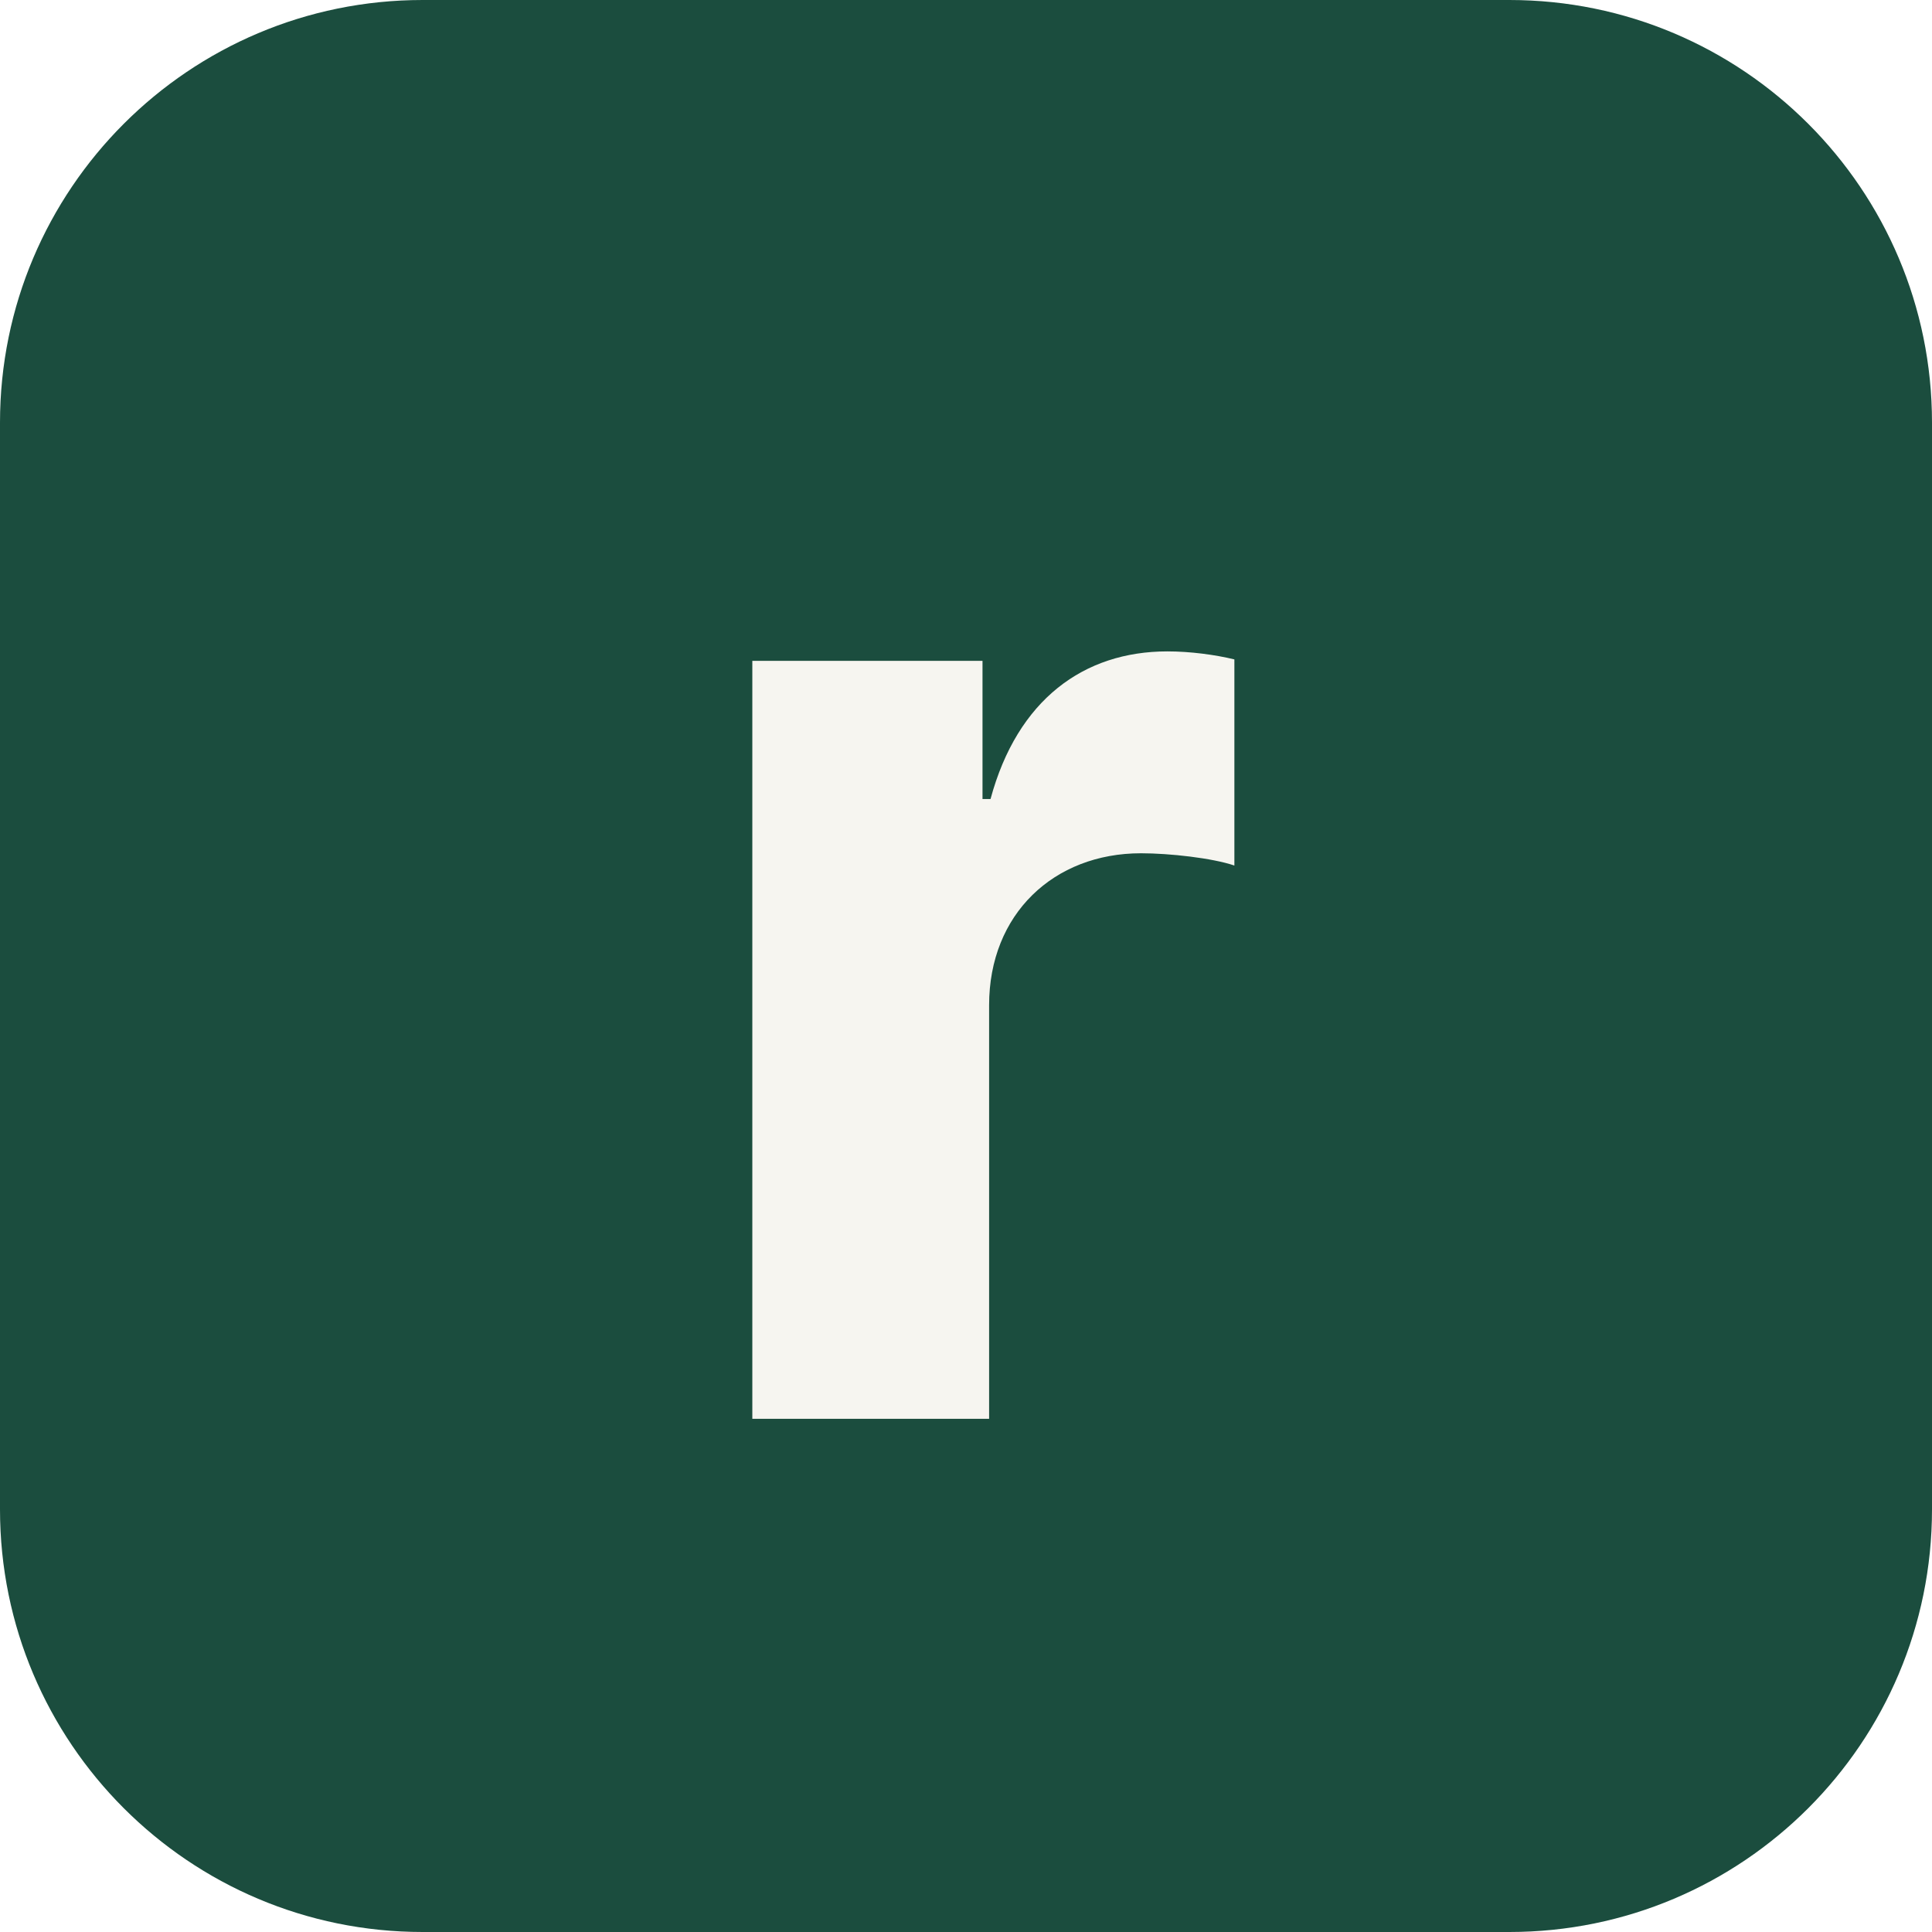
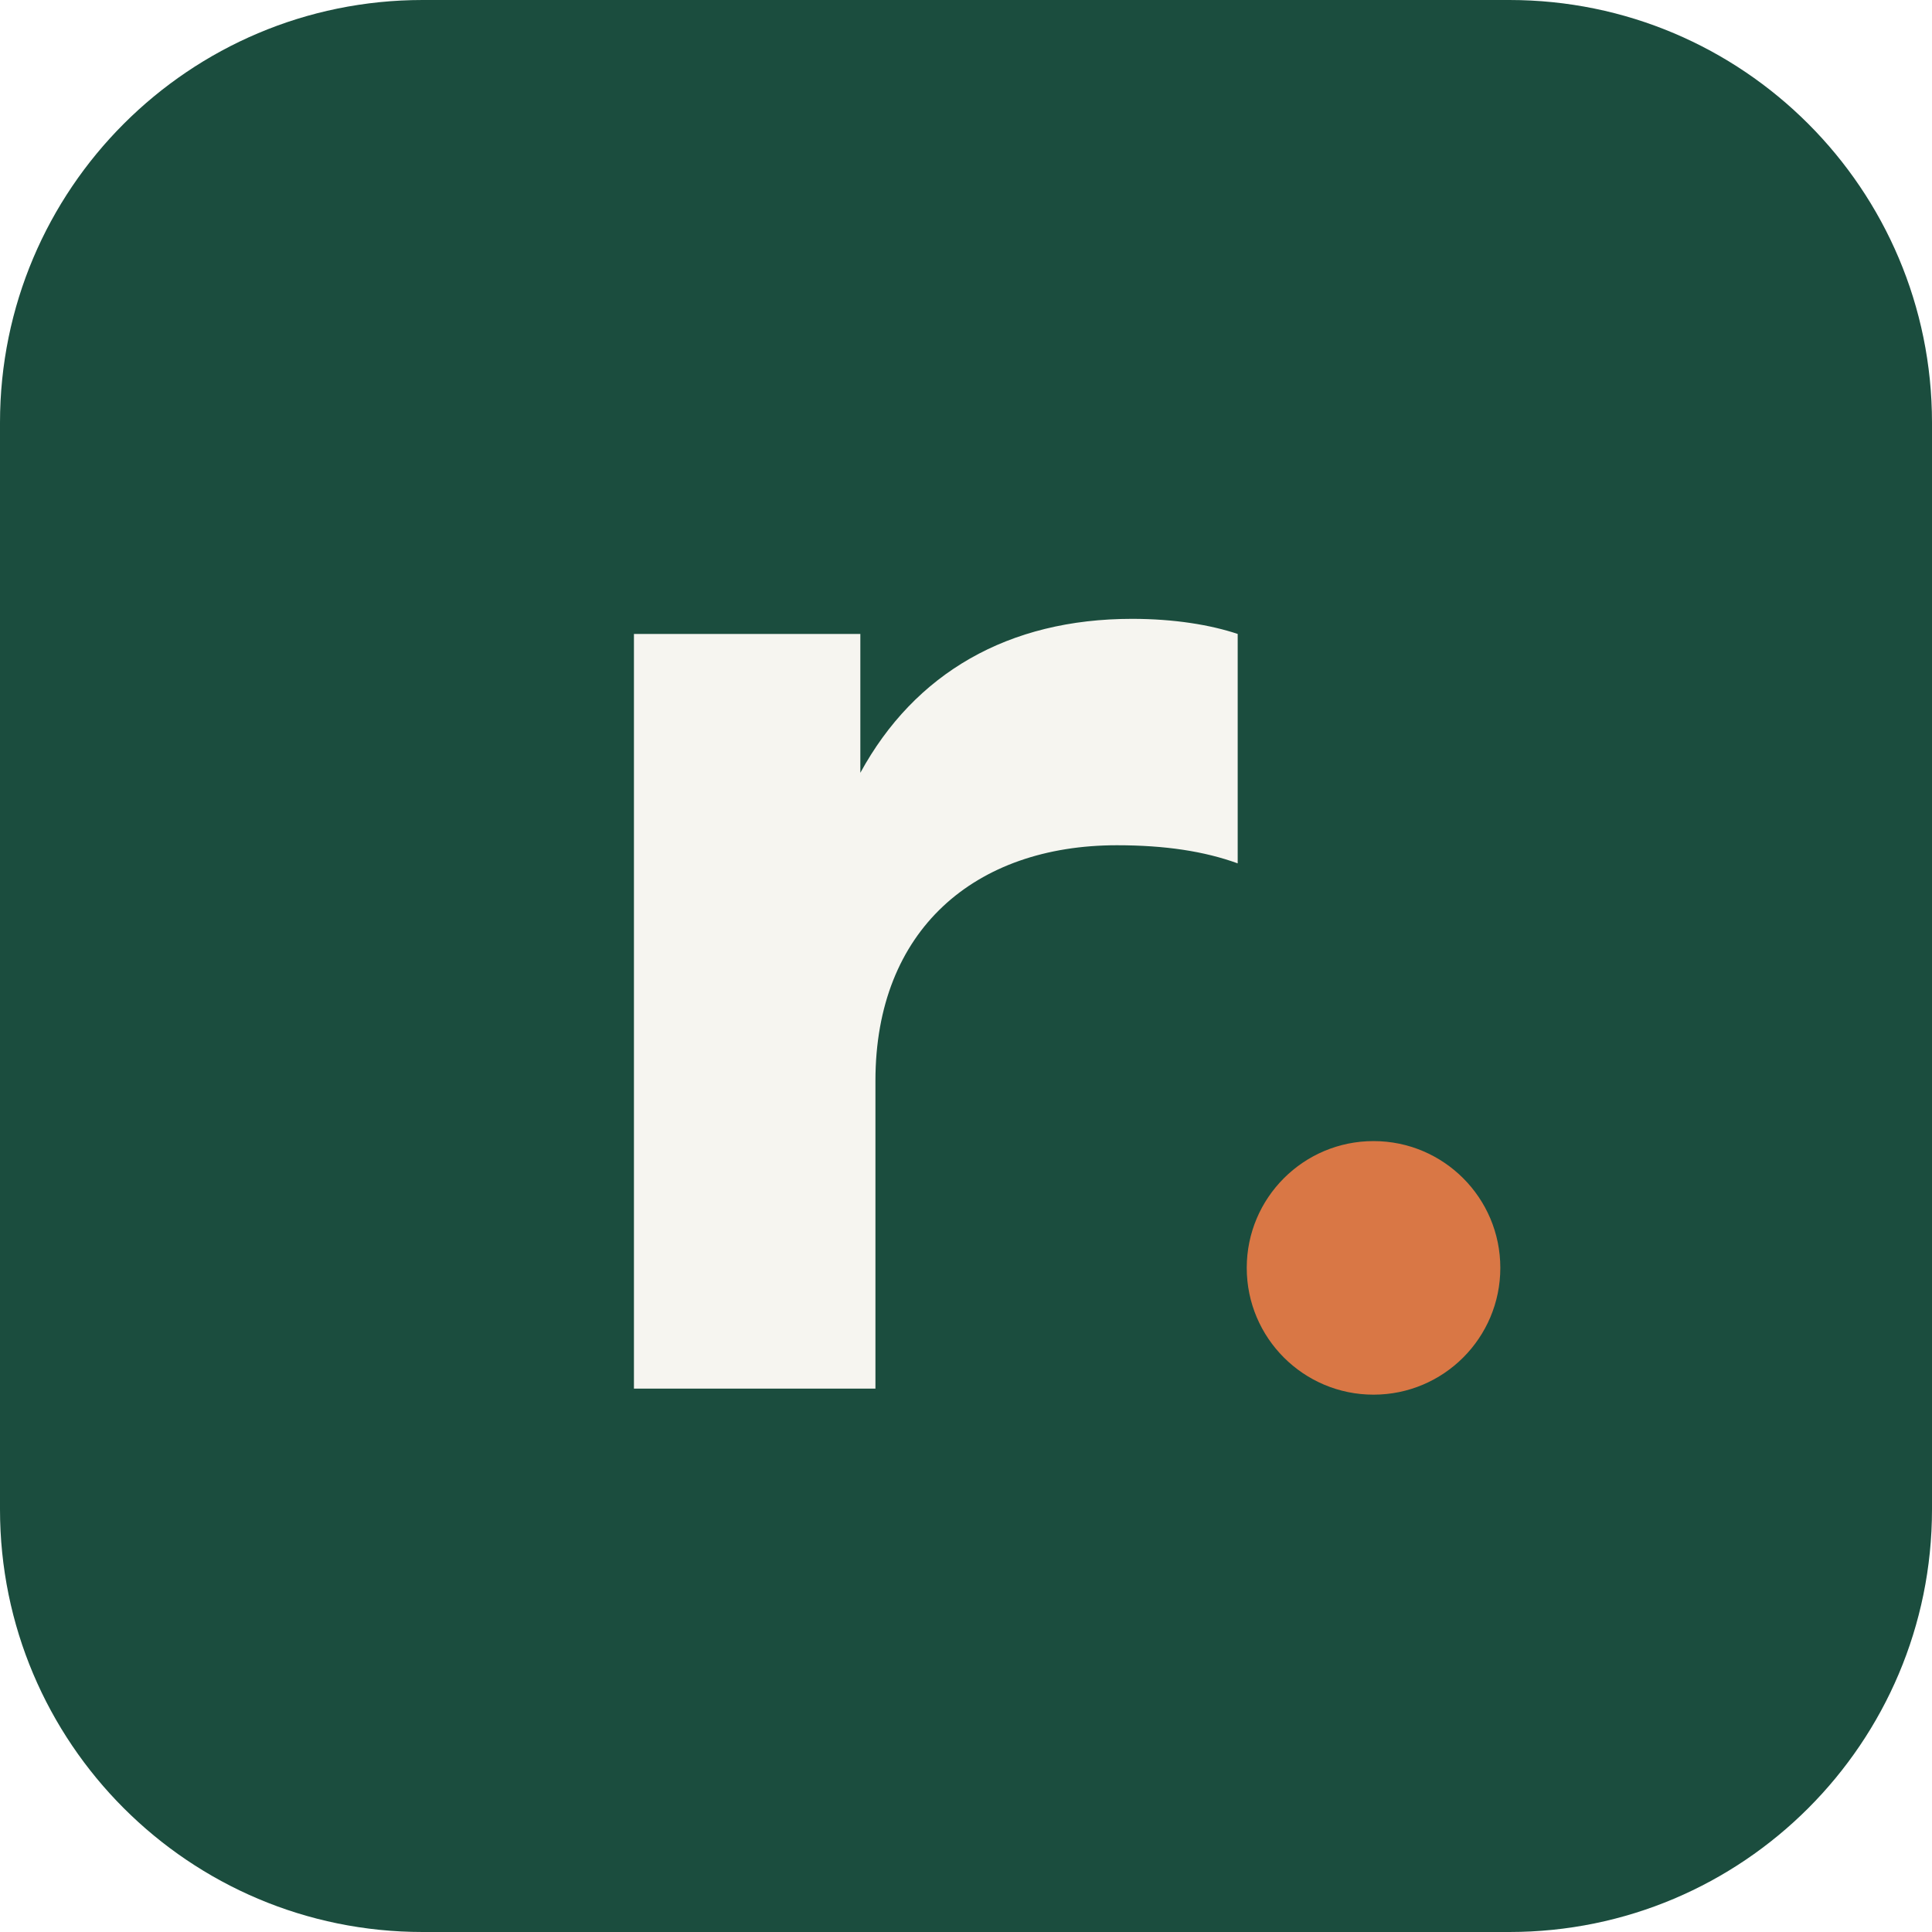
<svg xmlns="http://www.w3.org/2000/svg" viewBox="0 0 64 64">
  <rect width="64" height="64" rx="14" fill="#1b4d3e" />
-   <text x="32" y="47" text-anchor="middle" font-family="Manrope, system-ui, -apple-system, sans-serif" font-size="46" font-weight="800" fill="#f6f5f0">r</text>
+   <path d="M21 46V21h7.5v4.6c1.8-3.3 4.9-5.1 9-5.1 1.4 0 2.6.2 3.5.5v7.6c-1.1-.4-2.4-.6-4-.6-4.7 0-8 2.8-8 7.8V46H21z" fill="#f6f5f0" />
+   <circle cx="45.5" cy="42" r="4.2" fill="#d97745" />
</svg>
